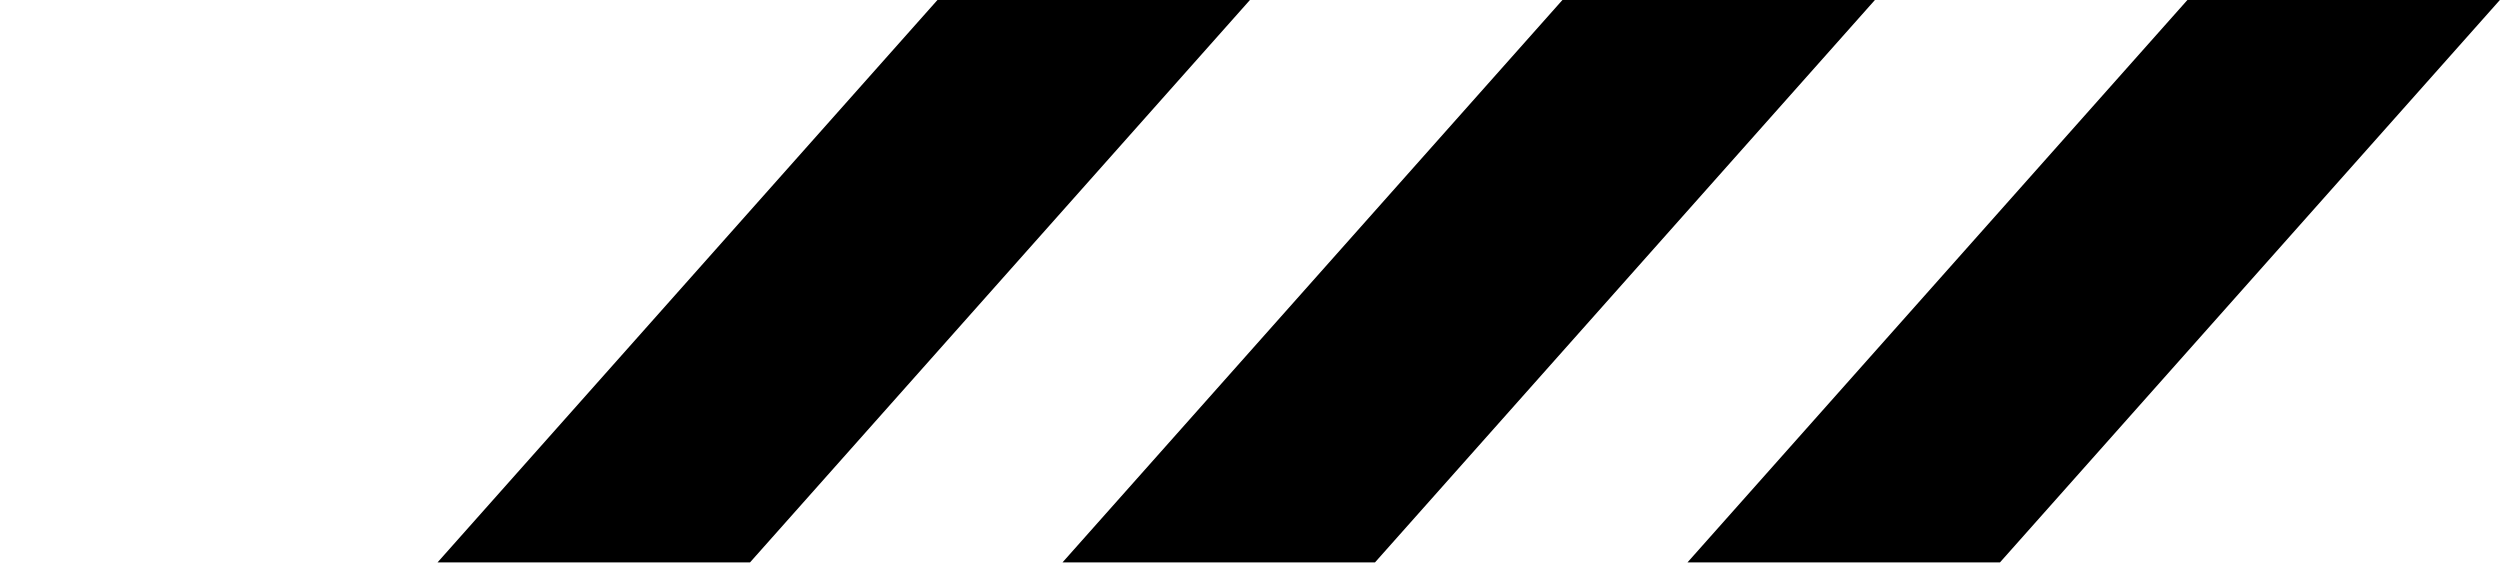
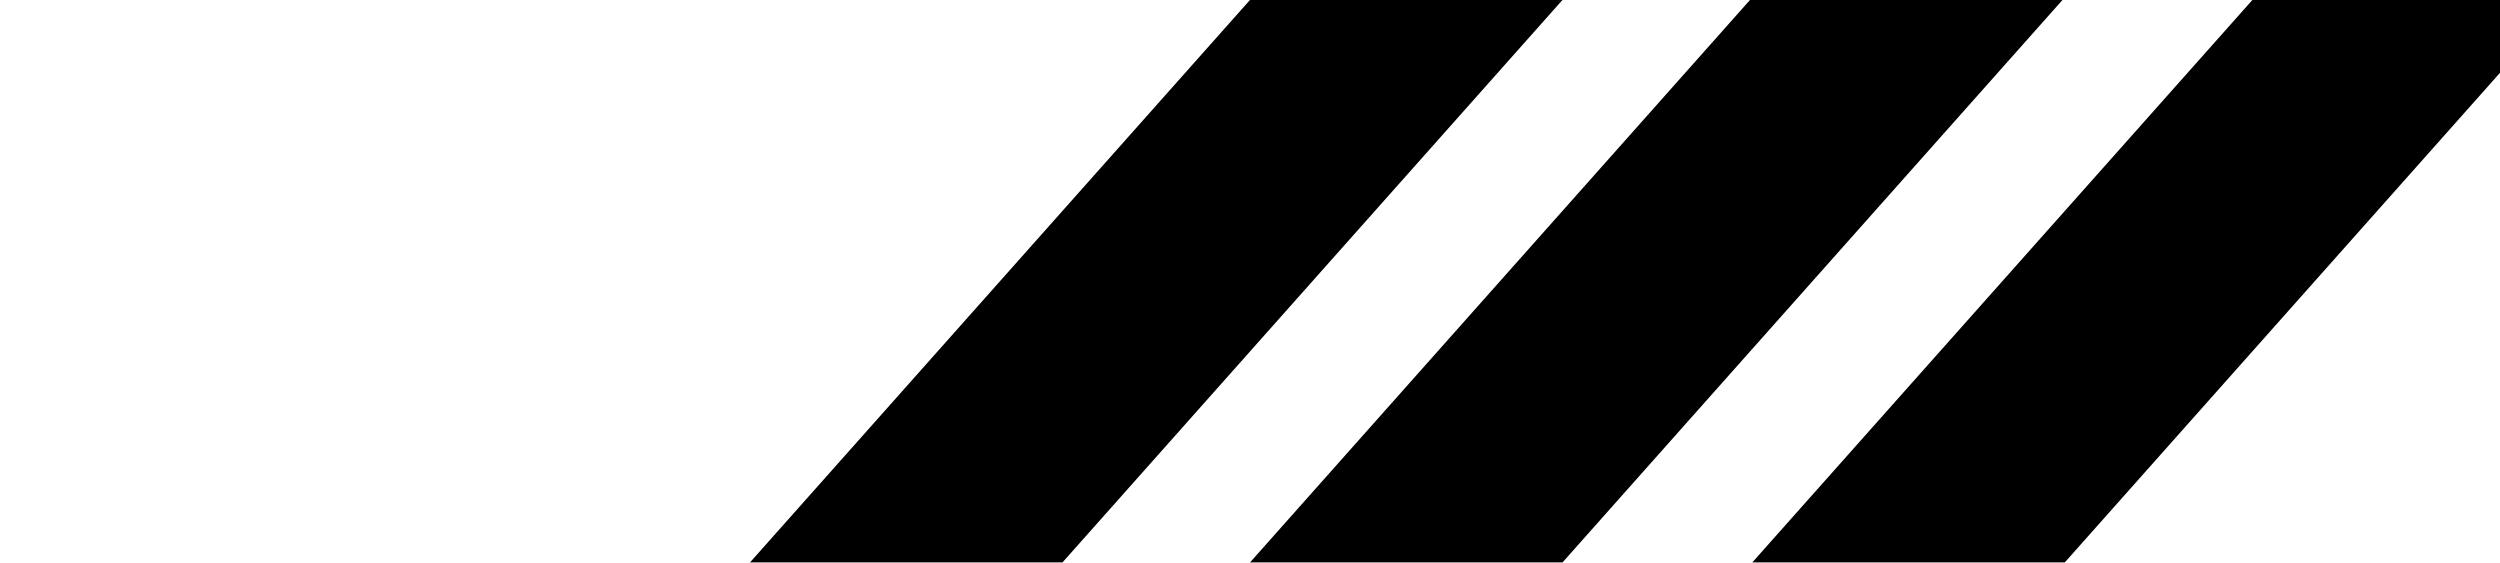
<svg xmlns="http://www.w3.org/2000/svg" width="80" height="18" viewBox="0 0 21.167 4.763" version="1.1" id="svg1">
  <defs id="defs1" />
  <g id="layer1">
-     <path id="rect2-7-2-9" style="fill-rule:evenodd;stroke:#0b2b36;stroke-width:0;stroke-linecap:round;stroke-linejoin:round;stroke-miterlimit:3.4;paint-order:stroke fill markers" d="m 18.521,0 h 2.646 l -4.233,4.762 -2.646,0 z" />
-     <path id="rect2-7-2-9-5" style="fill-rule:evenodd;stroke:#0b2b36;stroke-width:0;stroke-linecap:round;stroke-linejoin:round;stroke-miterlimit:3.4;paint-order:stroke fill markers" d="m 13.229,0 h 2.646 L 11.642,4.762 H 8.996 Z" />
-     <path id="rect2-7-2-9-2" style="fill-rule:evenodd;stroke:#0b2b36;stroke-width:0;stroke-linecap:round;stroke-linejoin:round;stroke-miterlimit:3.4;paint-order:stroke fill markers" d="M 7.937,0 H 10.583 L 6.35,4.762 h -2.646 z" />
+     <path id="rect2-7-2-9" style="fill-rule:evenodd;stroke:#0b2b36;stroke-width:0;stroke-linecap:round;stroke-linejoin:round;stroke-miterlimit:3.4;paint-order:stroke fill markers" d="M 19.071,0 H 21.716 L 17.483,4.762 H 14.837 Z" />
+     <path id="rect2-7-2-9-5" style="fill-rule:evenodd;stroke:#0b2b36;stroke-width:0;stroke-linecap:round;stroke-linejoin:round;stroke-miterlimit:3.4;paint-order:stroke fill markers" d="m 14.817,0 h 2.646 l -4.233,4.762 h -2.646 z" />
+     <path id="rect2-7-2-9-2" style="fill-rule:evenodd;stroke:#0b2b36;stroke-width:0;stroke-linecap:round;stroke-linejoin:round;stroke-miterlimit:3.4;paint-order:stroke fill markers" d="m 10.583,0 h 2.646 L 8.996,4.762 h -2.646 z" />
  </g>
</svg>
